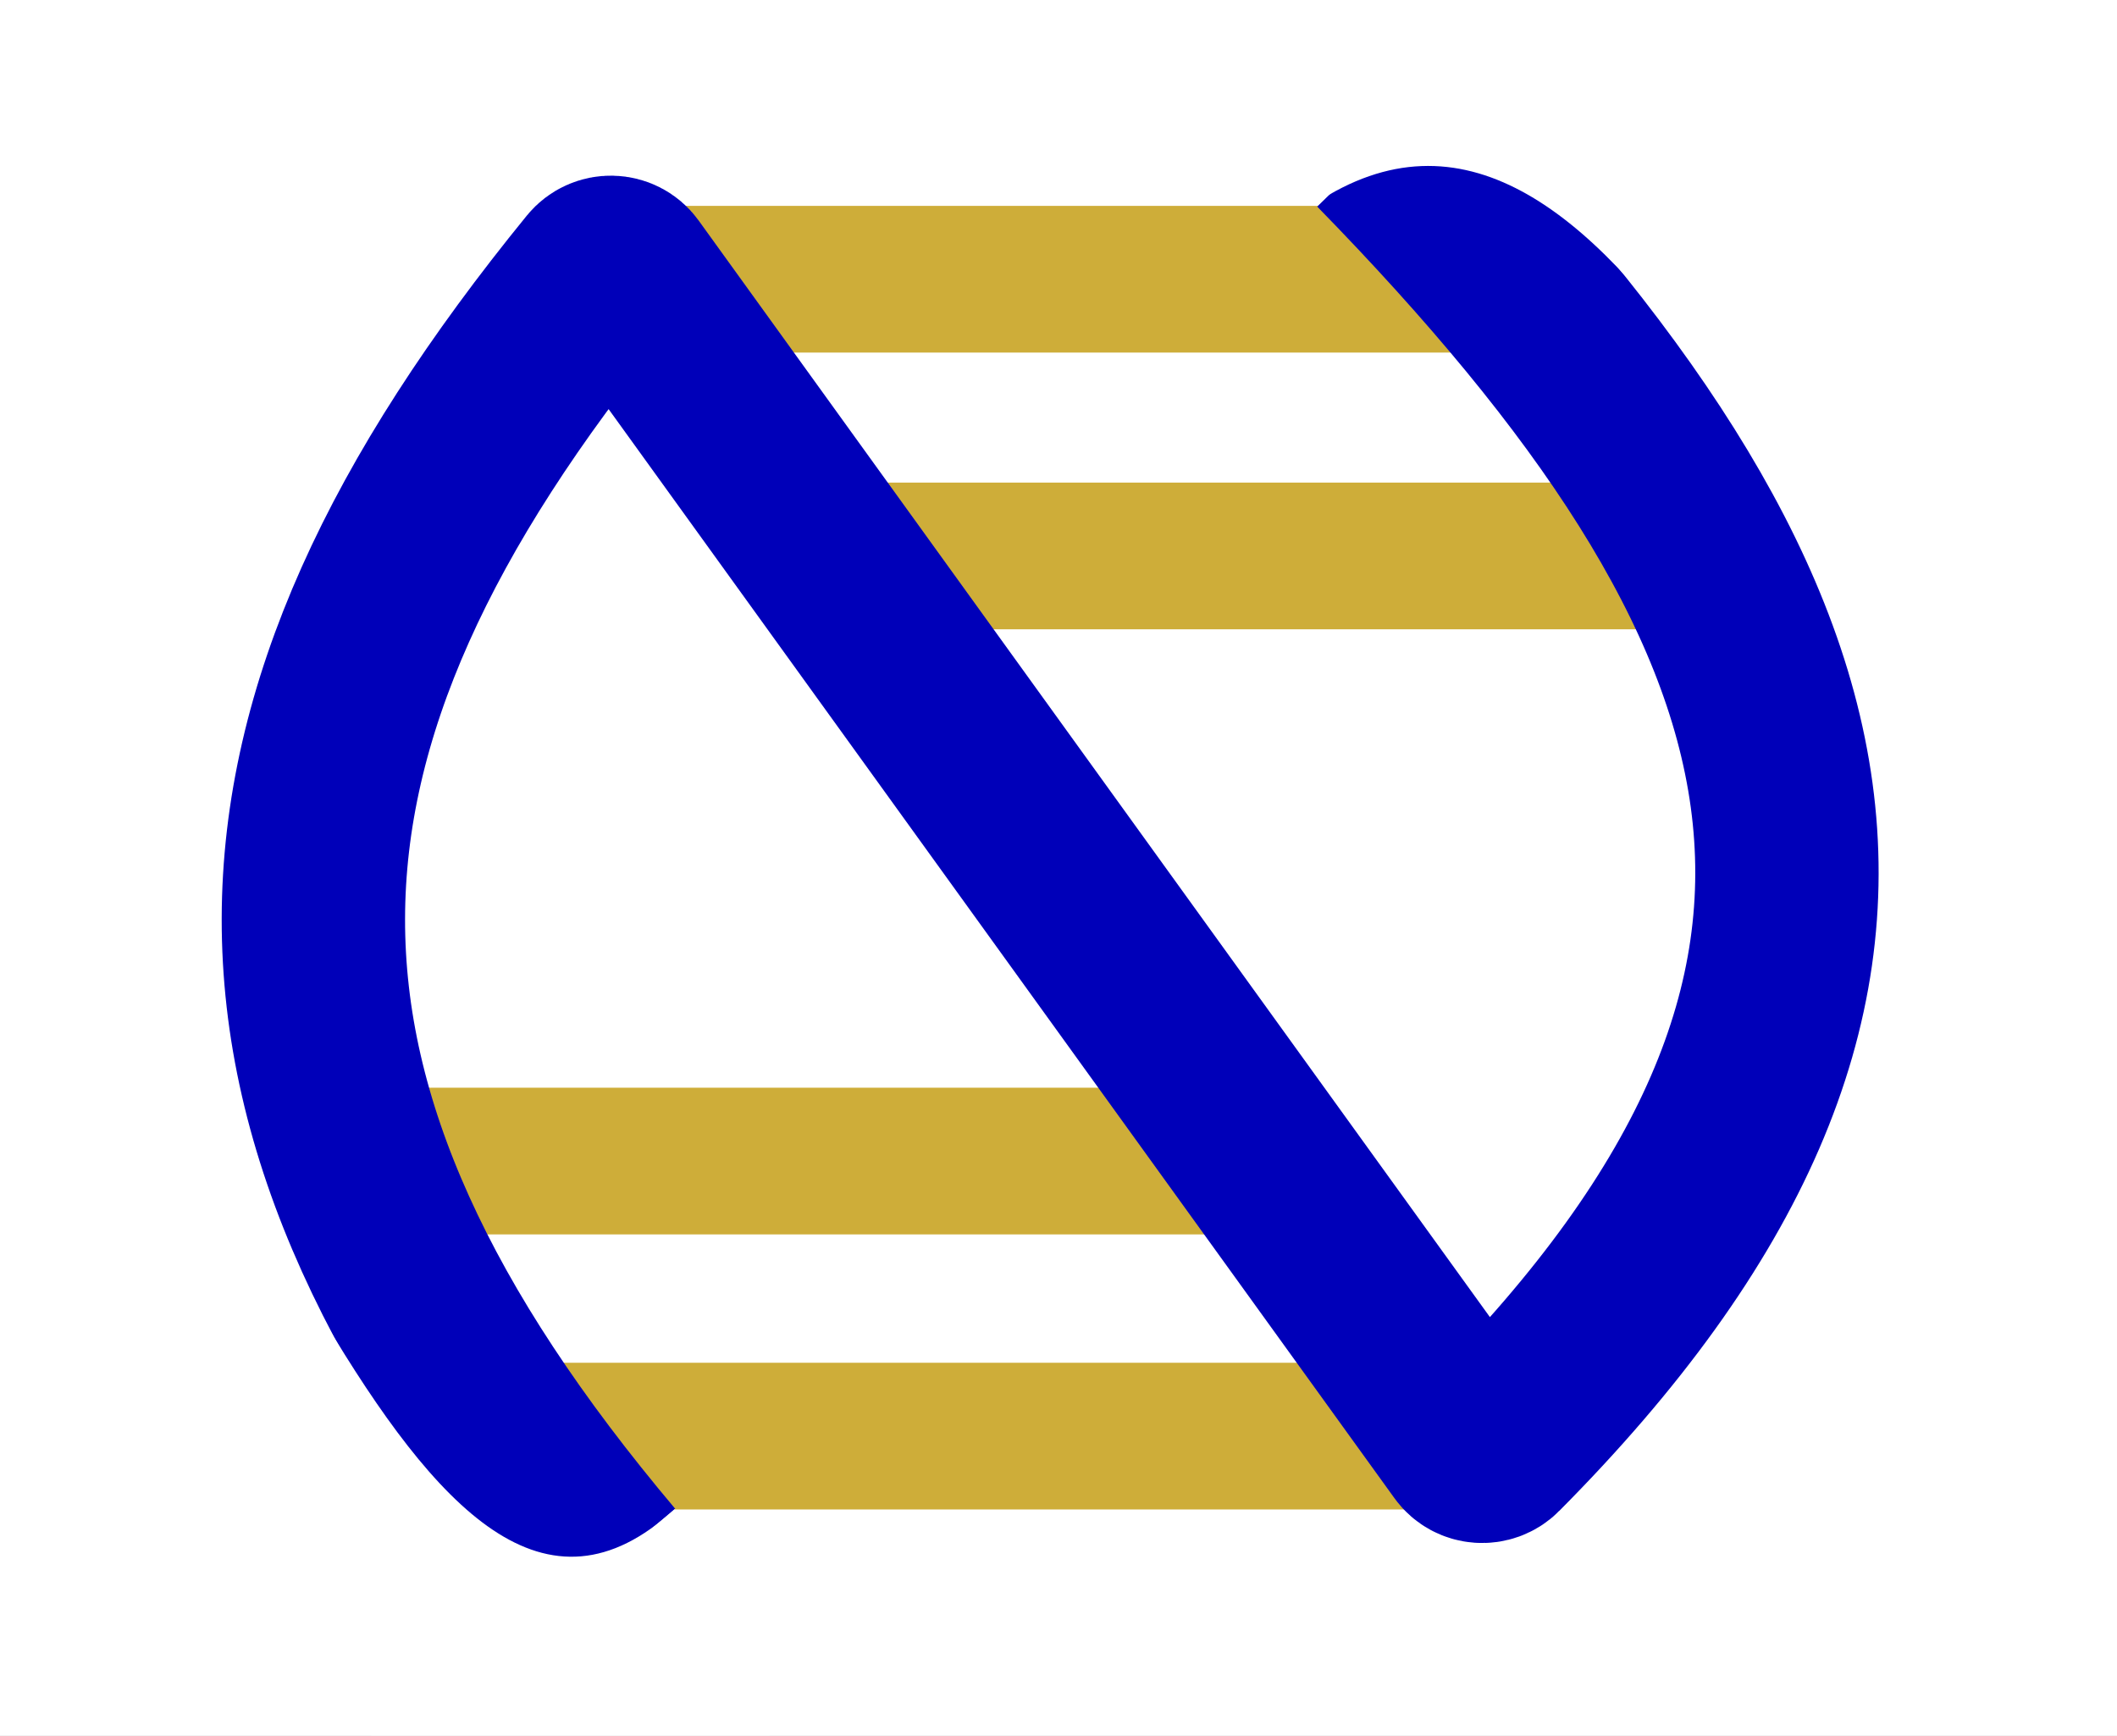
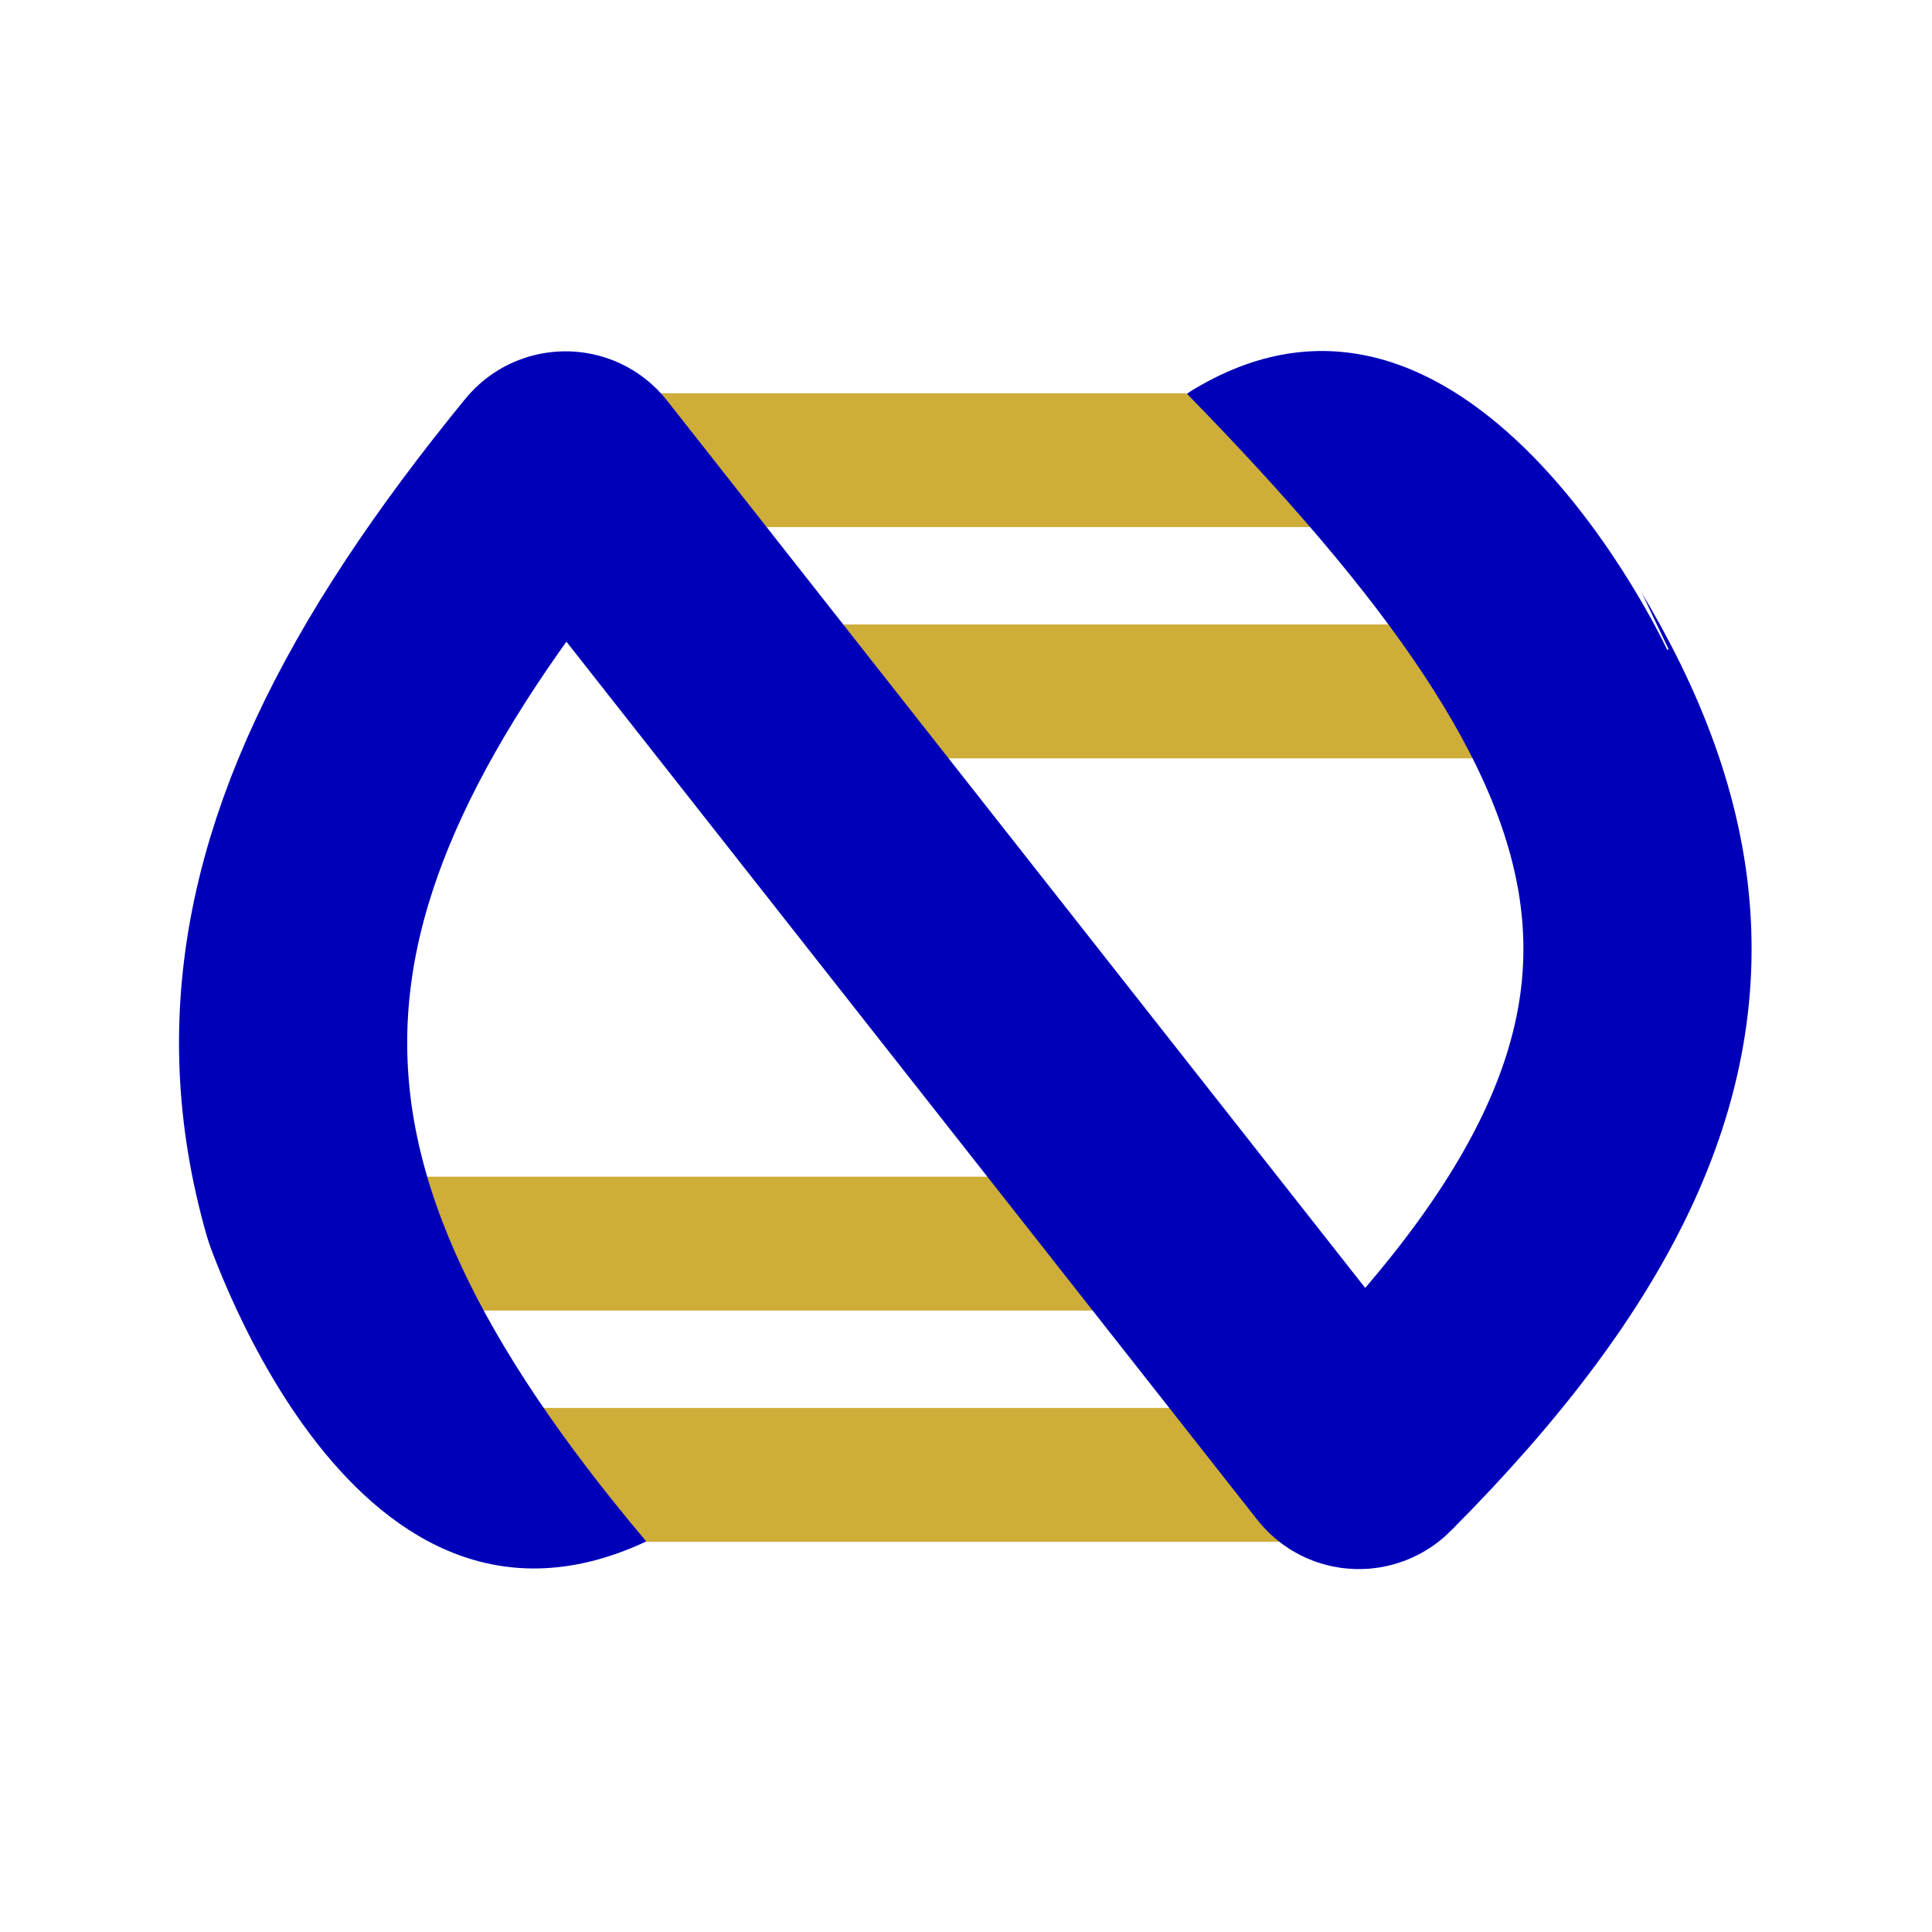
- <svg xmlns="http://www.w3.org/2000/svg" width="1270" height="1041" viewBox="0 0 1270 1041" fill="none">
-   <rect width="1270" height="1041" fill="#E5E5E5" />
+ <svg xmlns="http://www.w3.org/2000/svg" width="1270" height="1270" viewBox="0 0 1270 1270" fill="none">
  <g clip-path="url(#clip0)">
-     <rect width="1270" height="1041" fill="white" />
-     <rect width="88" height="562" transform="matrix(-4.37114e-08 -1 -1 4.37114e-08 894 211.503)" fill="#CEAD39" />
-     <rect width="88" height="561" transform="matrix(-4.37114e-08 -1 -1 4.37114e-08 766 740.503)" fill="#CEAD39" />
-     <rect width="88" height="619" transform="matrix(-4.37114e-08 -1 -1 4.37114e-08 894 905.503)" fill="#CEAD39" />
-     <rect width="88" height="549" transform="matrix(-4.37114e-08 -1 -1 4.37114e-08 1013 377.503)" fill="#CEAD39" />
-     <path d="M362.982 940.503C127.507 661.204 133.274 440.542 358.679 164.072C362.81 159.005 370.693 159.171 374.518 164.472L881.135 866.548C884.722 871.519 892.028 871.996 896.349 867.647C1172.7 589.55 1102.17 364.676 829.554 85.503" stroke="#0000B9" stroke-width="110" />
-     <path d="M1233 586.503C1094.11 367.103 964.5 5.886 789 122.003L748.587 -44.121L940.102 -197.085L1233 586.503Z" fill="white" />
-     <path d="M-29 425.503C142.776 620.23 249.782 1047.73 404.754 905.367L470.882 1063.03L305.913 1244.31L-29 425.503Z" fill="white" />
+     <rect width="1270" height="1270" fill="white" />
+     <rect width="88" height="562" transform="matrix(-4.37114e-08 -1 -1 4.37114e-08 898.413 346.503)" fill="#CEAD39" />
+     <rect width="88" height="561" transform="matrix(-4.37114e-08 -1 -1 4.37114e-08 770.413 861.503)" fill="#CEAD39" />
+     <rect width="88" height="619" transform="matrix(-4.37114e-08 -1 -1 4.37114e-08 898.413 1013.5)" fill="#CEAD39" />
+     <rect width="88" height="549" transform="matrix(-4.37114e-08 -1 -1 4.37114e-08 1017.41 498.503)" fill="#CEAD39" />
+     <path d="M367.395 1061.5C131.806 782.068 138.216 585.718 363.957 309.619C367.987 304.69 375.626 304.683 379.562 309.687L885.457 952.712C889.144 957.399 896.228 957.703 900.438 953.48C1177.17 675.895 1106.69 485.785 833.967 206.503" stroke="#0000B9" stroke-width="150" />
+     <path d="M1095.75 425.598C1085.45 404.205 956.835 146.777 780.413 258L868.413 -53L1095.75 425.598C1096.19 426.517 1096.41 427 1096.41 427L1095.75 425.598Z" fill="white" />
+     <path d="M780.413 258C964.413 142 1096.41 427 1096.41 427L868.413 -53L780.413 258Z" stroke="white" />
+     <path d="M133.063 806.338C140.666 829.601 234.083 1101.26 423.413 1014.5L294.992 1310.73L133.063 806.338C132.725 805.305 132.557 804.762 132.557 804.762L133.063 806.338Z" fill="white" />
+     <path d="M423.413 1014.5C225.674 1105.12 132.557 804.762 132.557 804.762L294.992 1310.73L423.413 1014.5Z" stroke="white" />
  </g>
  <defs>
    <clipPath id="clip0">
-       <rect width="1270" height="1041" fill="white" />
+       <rect width="1270" height="1270" fill="white" />
    </clipPath>
  </defs>
</svg>
